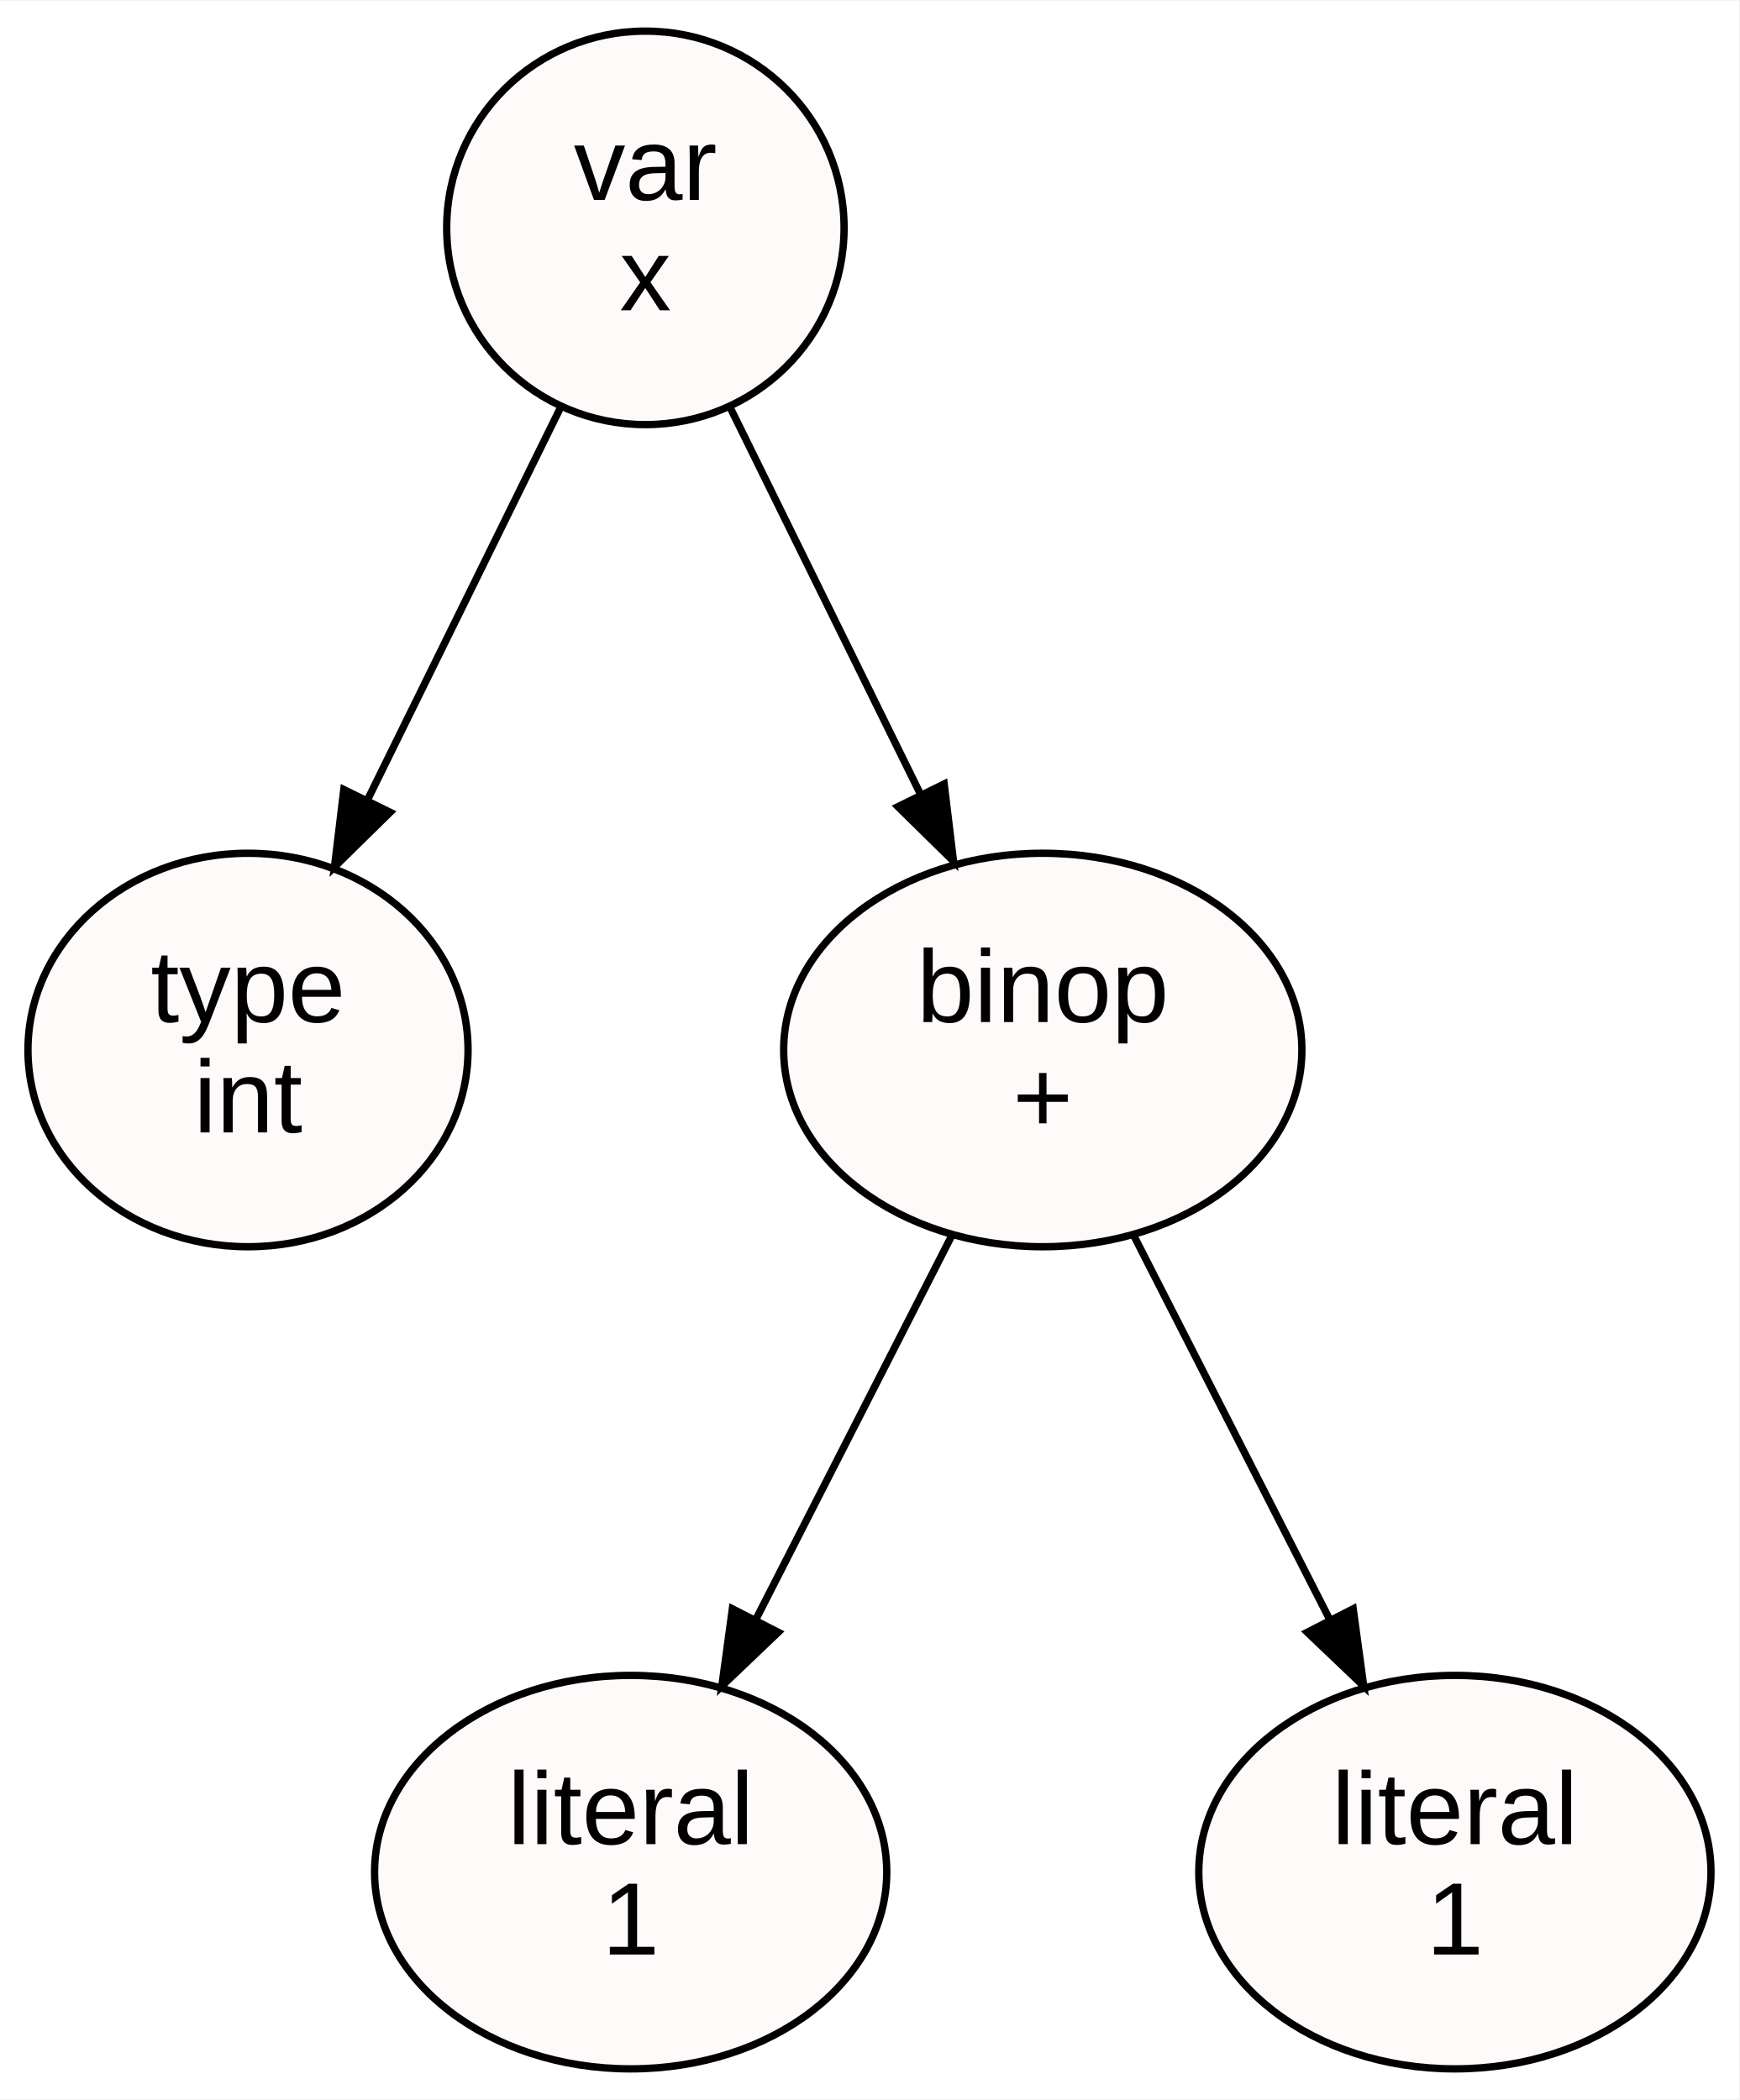
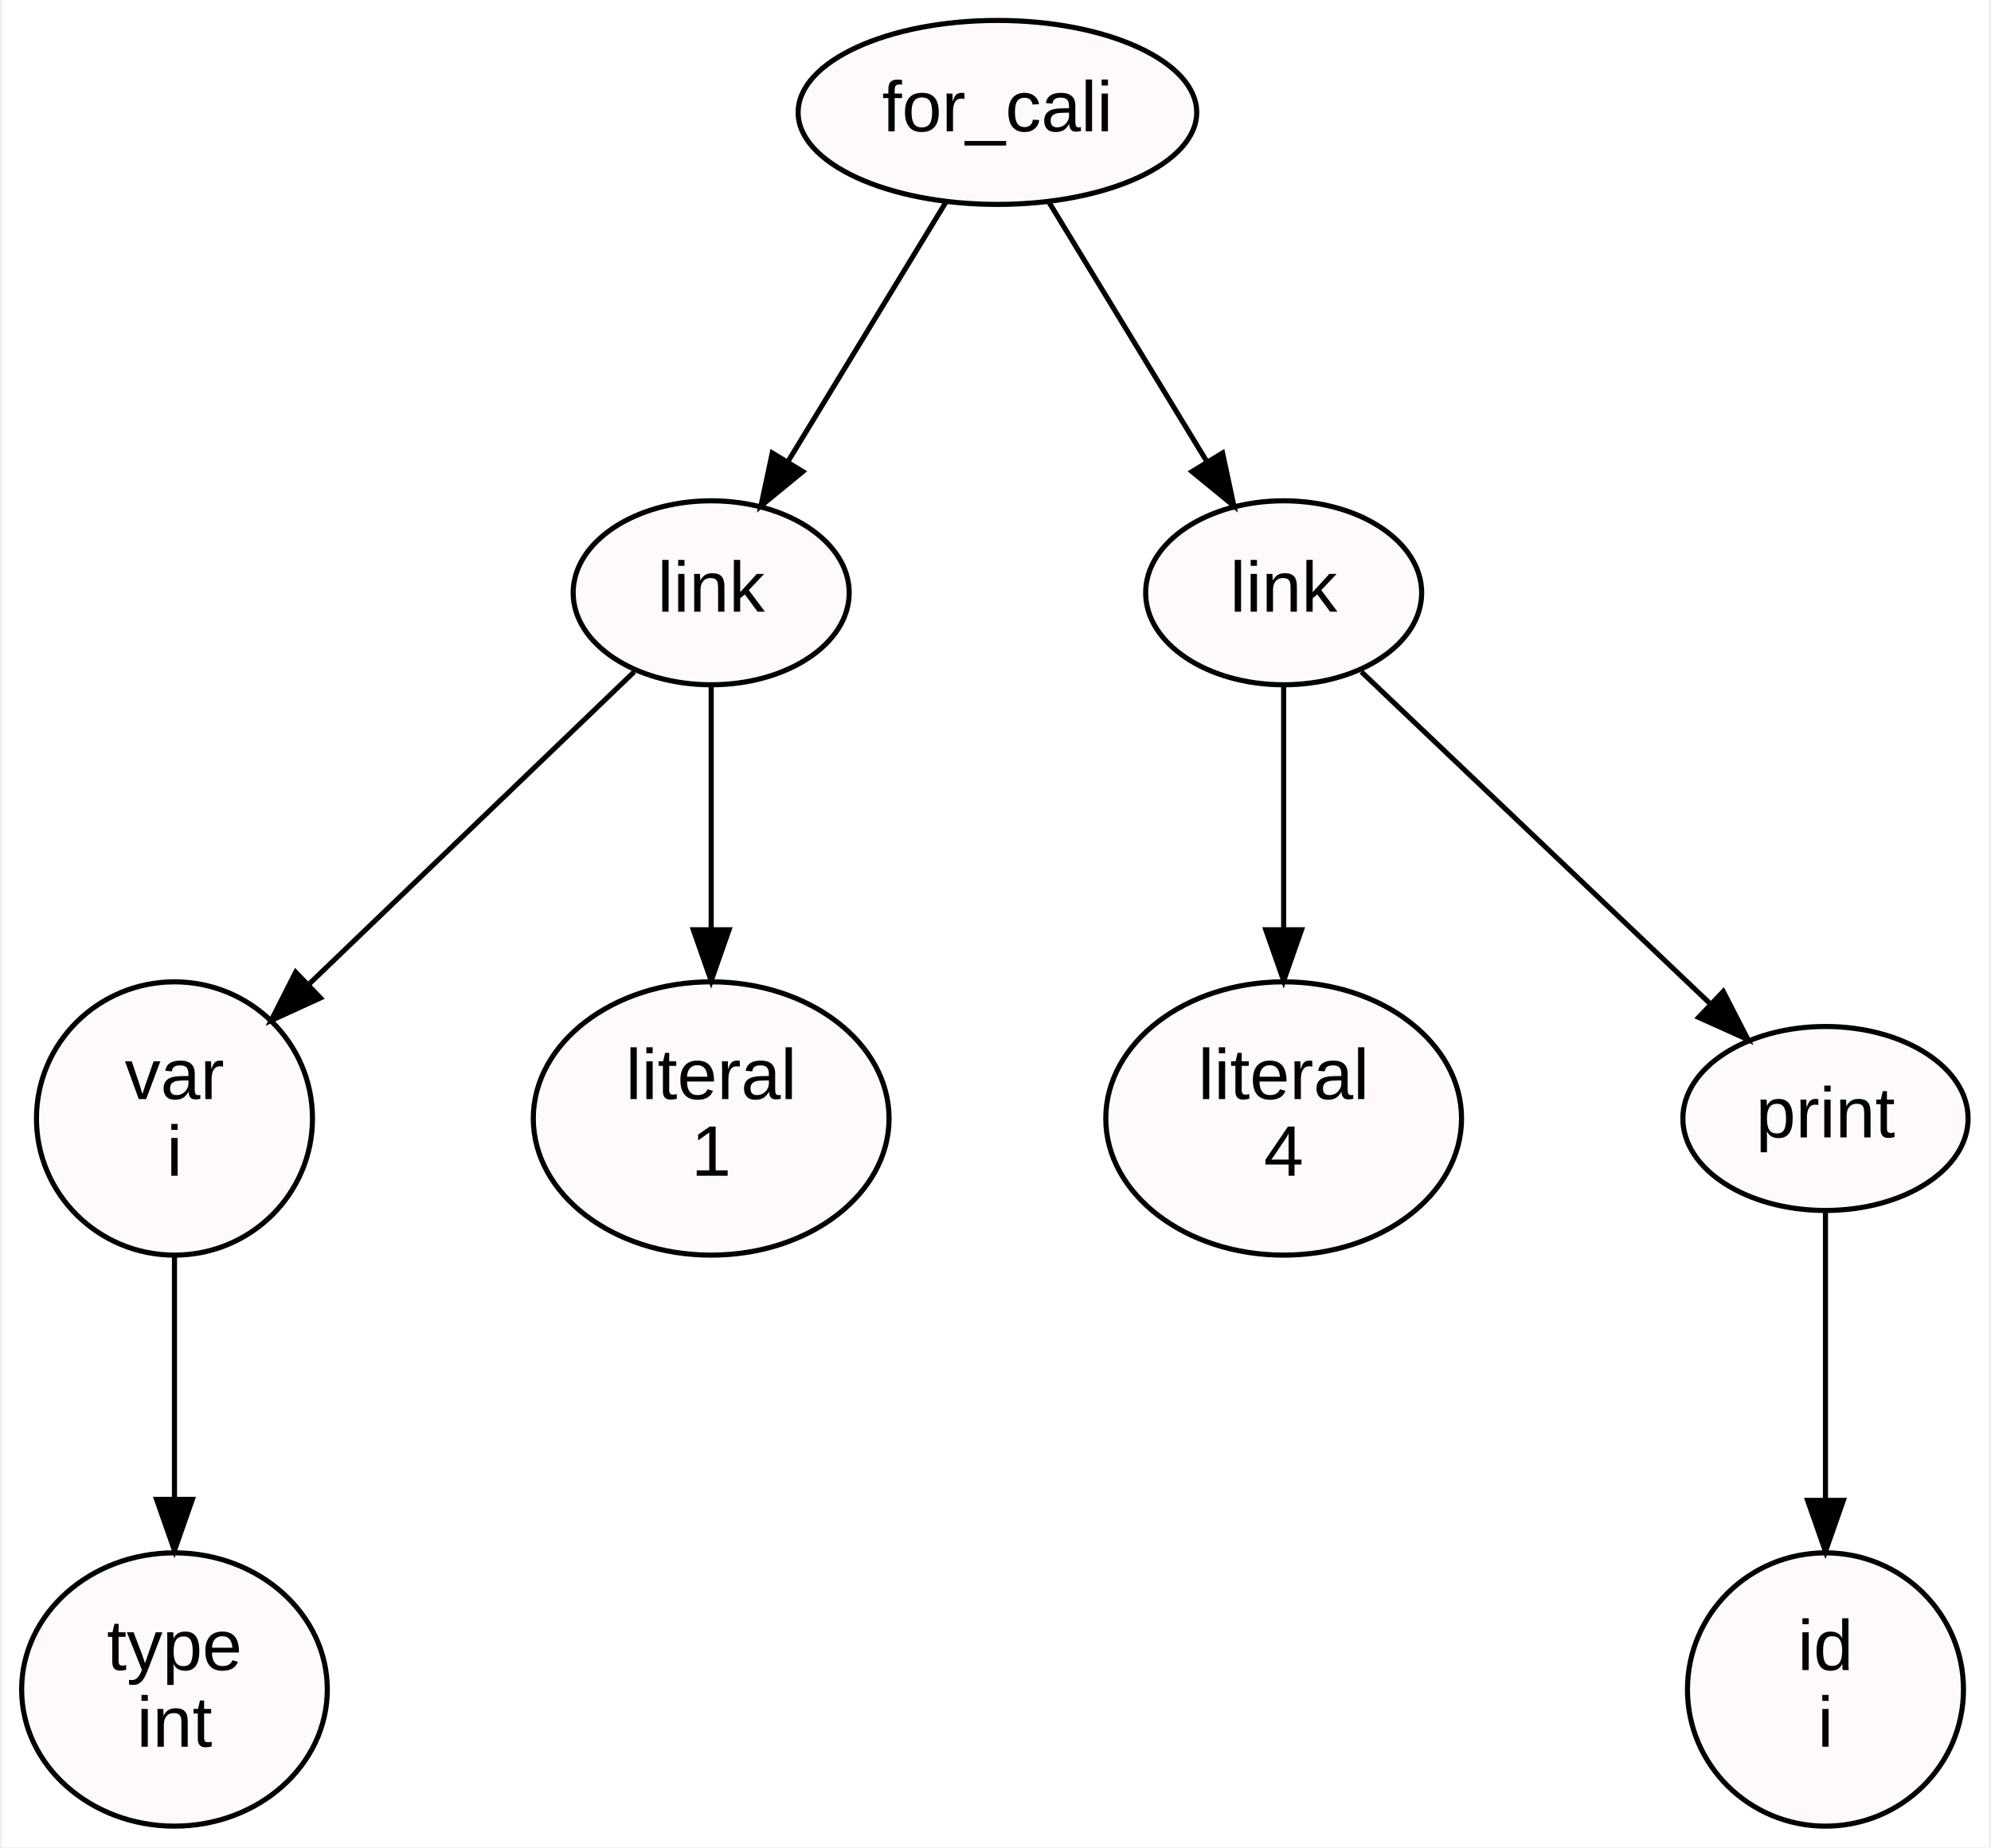
- <svg xmlns="http://www.w3.org/2000/svg" width="236pt" height="285pt" viewBox="0.00 0.00 236.35 285.22">
-   <g id="graph0" class="graph" transform="scale(1 1) rotate(0) translate(4 281.22)">
-     <polygon fill="white" stroke="transparent" points="-4,4 -4,-281.22 232.35,-281.22 232.35,4 -4,4" />
+ <svg xmlns="http://www.w3.org/2000/svg" width="389pt" height="361pt" viewBox="0.00 0.00 388.65 361.48">
+   <g id="graph0" class="graph" transform="scale(1 1) rotate(0) translate(4 357.48)">
+     <polygon fill="white" stroke="transparent" points="-4,4 -4,-357.48 384.65,-357.48 384.65,4 -4,4" />
    <g id="node1" class="node">
-       <ellipse fill="snow" stroke="black" cx="83.7" cy="-250.35" rx="27" ry="26.74" />
-       <text text-anchor="middle" x="83.7" y="-254.15" font-family="Arial" font-size="14.00">var</text>
-       <text text-anchor="middle" x="83.7" y="-239.15" font-family="Arial" font-size="14.00">x</text>
+       <ellipse fill="snow" stroke="black" cx="190.7" cy="-335.48" rx="38.99" ry="18" />
+       <text text-anchor="middle" x="190.7" y="-331.78" font-family="Arial" font-size="14.00">for_cali</text>
    </g>
    <g id="node2" class="node">
-       <ellipse fill="snow" stroke="black" cx="29.7" cy="-138.61" rx="29.9" ry="26.74" />
-       <text text-anchor="middle" x="29.7" y="-142.41" font-family="Arial" font-size="14.00">type</text>
-       <text text-anchor="middle" x="29.7" y="-127.41" font-family="Arial" font-size="14.00">int</text>
+       <ellipse fill="snow" stroke="black" cx="134.7" cy="-241.48" rx="27" ry="18" />
+       <text text-anchor="middle" x="134.7" y="-237.78" font-family="Arial" font-size="14.00">link</text>
+     </g>
+     <g id="edge4" class="edge">
+       <path fill="none" stroke="black" d="M180.69,-318.03C172.11,-303.95 159.64,-283.45 149.84,-267.36" />
+       <polygon fill="black" stroke="black" points="152.63,-265.2 144.44,-258.48 146.65,-268.84 152.63,-265.2" />
+     </g>
+     <g id="node6" class="node">
+       <ellipse fill="snow" stroke="black" cx="246.7" cy="-241.48" rx="27" ry="18" />
+       <text text-anchor="middle" x="246.7" y="-237.78" font-family="Arial" font-size="14.00">link</text>
+     </g>
+     <g id="edge8" class="edge">
+       <path fill="none" stroke="black" d="M200.71,-318.03C209.28,-303.95 221.76,-283.45 231.55,-267.36" />
+       <polygon fill="black" stroke="black" points="234.75,-268.84 236.96,-258.48 228.77,-265.2 234.75,-268.84" />
+     </g>
+     <g id="node3" class="node">
+       <ellipse fill="snow" stroke="black" cx="29.7" cy="-138.61" rx="27" ry="26.74" />
+       <text text-anchor="middle" x="29.7" y="-142.41" font-family="Arial" font-size="14.00">var</text>
+       <text text-anchor="middle" x="29.7" y="-127.41" font-family="Arial" font-size="14.00">i</text>
+     </g>
+     <g id="edge2" class="edge">
+       <path fill="none" stroke="black" d="M119.65,-226.03C103.06,-210.09 76.05,-184.14 55.95,-164.83" />
+       <polygon fill="black" stroke="black" points="58.26,-162.2 48.62,-157.79 53.41,-167.24 58.26,-162.2" />
+     </g>
+     <g id="node5" class="node">
+       <ellipse fill="snow" stroke="black" cx="134.7" cy="-138.61" rx="34.8" ry="26.74" />
+       <text text-anchor="middle" x="134.7" y="-142.41" font-family="Arial" font-size="14.00">literal</text>
+       <text text-anchor="middle" x="134.7" y="-127.41" font-family="Arial" font-size="14.00">1</text>
+     </g>
+     <g id="edge3" class="edge">
+       <path fill="none" stroke="black" d="M134.7,-223.37C134.7,-210.37 134.7,-192.02 134.7,-175.8" />
+       <polygon fill="black" stroke="black" points="138.2,-175.54 134.7,-165.54 131.2,-175.54 138.2,-175.54" />
+     </g>
+     <g id="node4" class="node">
+       <ellipse fill="snow" stroke="black" cx="29.7" cy="-26.87" rx="29.9" ry="26.74" />
+       <text text-anchor="middle" x="29.7" y="-30.67" font-family="Arial" font-size="14.00">type</text>
+       <text text-anchor="middle" x="29.7" y="-15.67" font-family="Arial" font-size="14.00">int</text>
    </g>
    <g id="edge1" class="edge">
-       <path fill="none" stroke="black" d="M72.11,-225.81C64.48,-210.29 54.37,-189.75 45.94,-172.61" />
-       <polygon fill="black" stroke="black" points="49.01,-170.92 41.45,-163.49 42.72,-174.01 49.01,-170.92" />
+       <path fill="none" stroke="black" d="M29.7,-111.6C29.7,-97.49 29.7,-79.82 29.7,-64.36" />
+       <polygon fill="black" stroke="black" points="33.2,-64.07 29.7,-54.07 26.2,-64.07 33.2,-64.07" />
    </g>
-     <g id="node3" class="node">
-       <ellipse fill="snow" stroke="black" cx="137.7" cy="-138.61" rx="35.21" ry="26.74" />
-       <text text-anchor="middle" x="137.7" y="-142.41" font-family="Arial" font-size="14.00">binop</text>
-       <text text-anchor="middle" x="137.7" y="-127.41" font-family="Arial" font-size="14.00">+</text>
+     <g id="node7" class="node">
+       <ellipse fill="snow" stroke="black" cx="246.7" cy="-138.61" rx="34.8" ry="26.74" />
+       <text text-anchor="middle" x="246.7" y="-142.41" font-family="Arial" font-size="14.00">literal</text>
+       <text text-anchor="middle" x="246.7" y="-127.41" font-family="Arial" font-size="14.00">4</text>
    </g>
-     <g id="edge4" class="edge">
-       <path fill="none" stroke="black" d="M95.28,-225.81C102.81,-210.5 112.75,-190.31 121.11,-173.32" />
-       <polygon fill="black" stroke="black" points="124.3,-174.77 125.57,-164.26 118.02,-171.68 124.3,-174.77" />
+     <g id="edge5" class="edge">
+       <path fill="none" stroke="black" d="M246.7,-223.37C246.7,-210.37 246.7,-192.02 246.7,-175.8" />
+       <polygon fill="black" stroke="black" points="250.2,-175.54 246.7,-165.54 243.2,-175.54 250.2,-175.54" />
    </g>
-     <g id="node4" class="node">
-       <ellipse fill="snow" stroke="black" cx="81.7" cy="-26.87" rx="34.8" ry="26.74" />
-       <text text-anchor="middle" x="81.7" y="-30.67" font-family="Arial" font-size="14.00">literal</text>
-       <text text-anchor="middle" x="81.7" y="-15.67" font-family="Arial" font-size="14.00">1</text>
+     <g id="node8" class="node">
+       <ellipse fill="snow" stroke="black" cx="352.7" cy="-138.61" rx="27.9" ry="18" />
+       <text text-anchor="middle" x="352.7" y="-134.91" font-family="Arial" font-size="14.00">print</text>
    </g>
-     <g id="edge2" class="edge">
-       <path fill="none" stroke="black" d="M125.27,-113.26C117.44,-97.91 107.23,-77.9 98.66,-61.11" />
-       <polygon fill="black" stroke="black" points="101.75,-59.47 94.09,-52.16 95.52,-62.66 101.75,-59.47" />
+     <g id="edge7" class="edge">
+       <path fill="none" stroke="black" d="M261.89,-226.03C279.75,-209.02 309.59,-180.64 330.15,-161.06" />
+       <polygon fill="black" stroke="black" points="332.71,-163.46 337.54,-154.04 327.88,-158.39 332.71,-163.46" />
    </g>
-     <g id="node5" class="node">
-       <ellipse fill="snow" stroke="black" cx="193.7" cy="-26.87" rx="34.8" ry="26.74" />
-       <text text-anchor="middle" x="193.7" y="-30.67" font-family="Arial" font-size="14.00">literal</text>
-       <text text-anchor="middle" x="193.7" y="-15.67" font-family="Arial" font-size="14.00">1</text>
+     <g id="node9" class="node">
+       <ellipse fill="snow" stroke="black" cx="352.7" cy="-26.87" rx="27" ry="26.74" />
+       <text text-anchor="middle" x="352.7" y="-30.67" font-family="Arial" font-size="14.00">id</text>
+       <text text-anchor="middle" x="352.7" y="-15.67" font-family="Arial" font-size="14.00">i</text>
    </g>
-     <g id="edge3" class="edge">
-       <path fill="none" stroke="black" d="M150.13,-113.26C157.96,-97.91 168.17,-77.9 176.74,-61.11" />
-       <polygon fill="black" stroke="black" points="179.88,-62.66 181.31,-52.16 173.64,-59.47 179.88,-62.66" />
+     <g id="edge6" class="edge">
+       <path fill="none" stroke="black" d="M352.7,-120.46C352.7,-105.41 352.7,-83.01 352.7,-64.01" />
+       <polygon fill="black" stroke="black" points="356.2,-63.88 352.7,-53.88 349.2,-63.88 356.2,-63.88" />
    </g>
  </g>
</svg>
